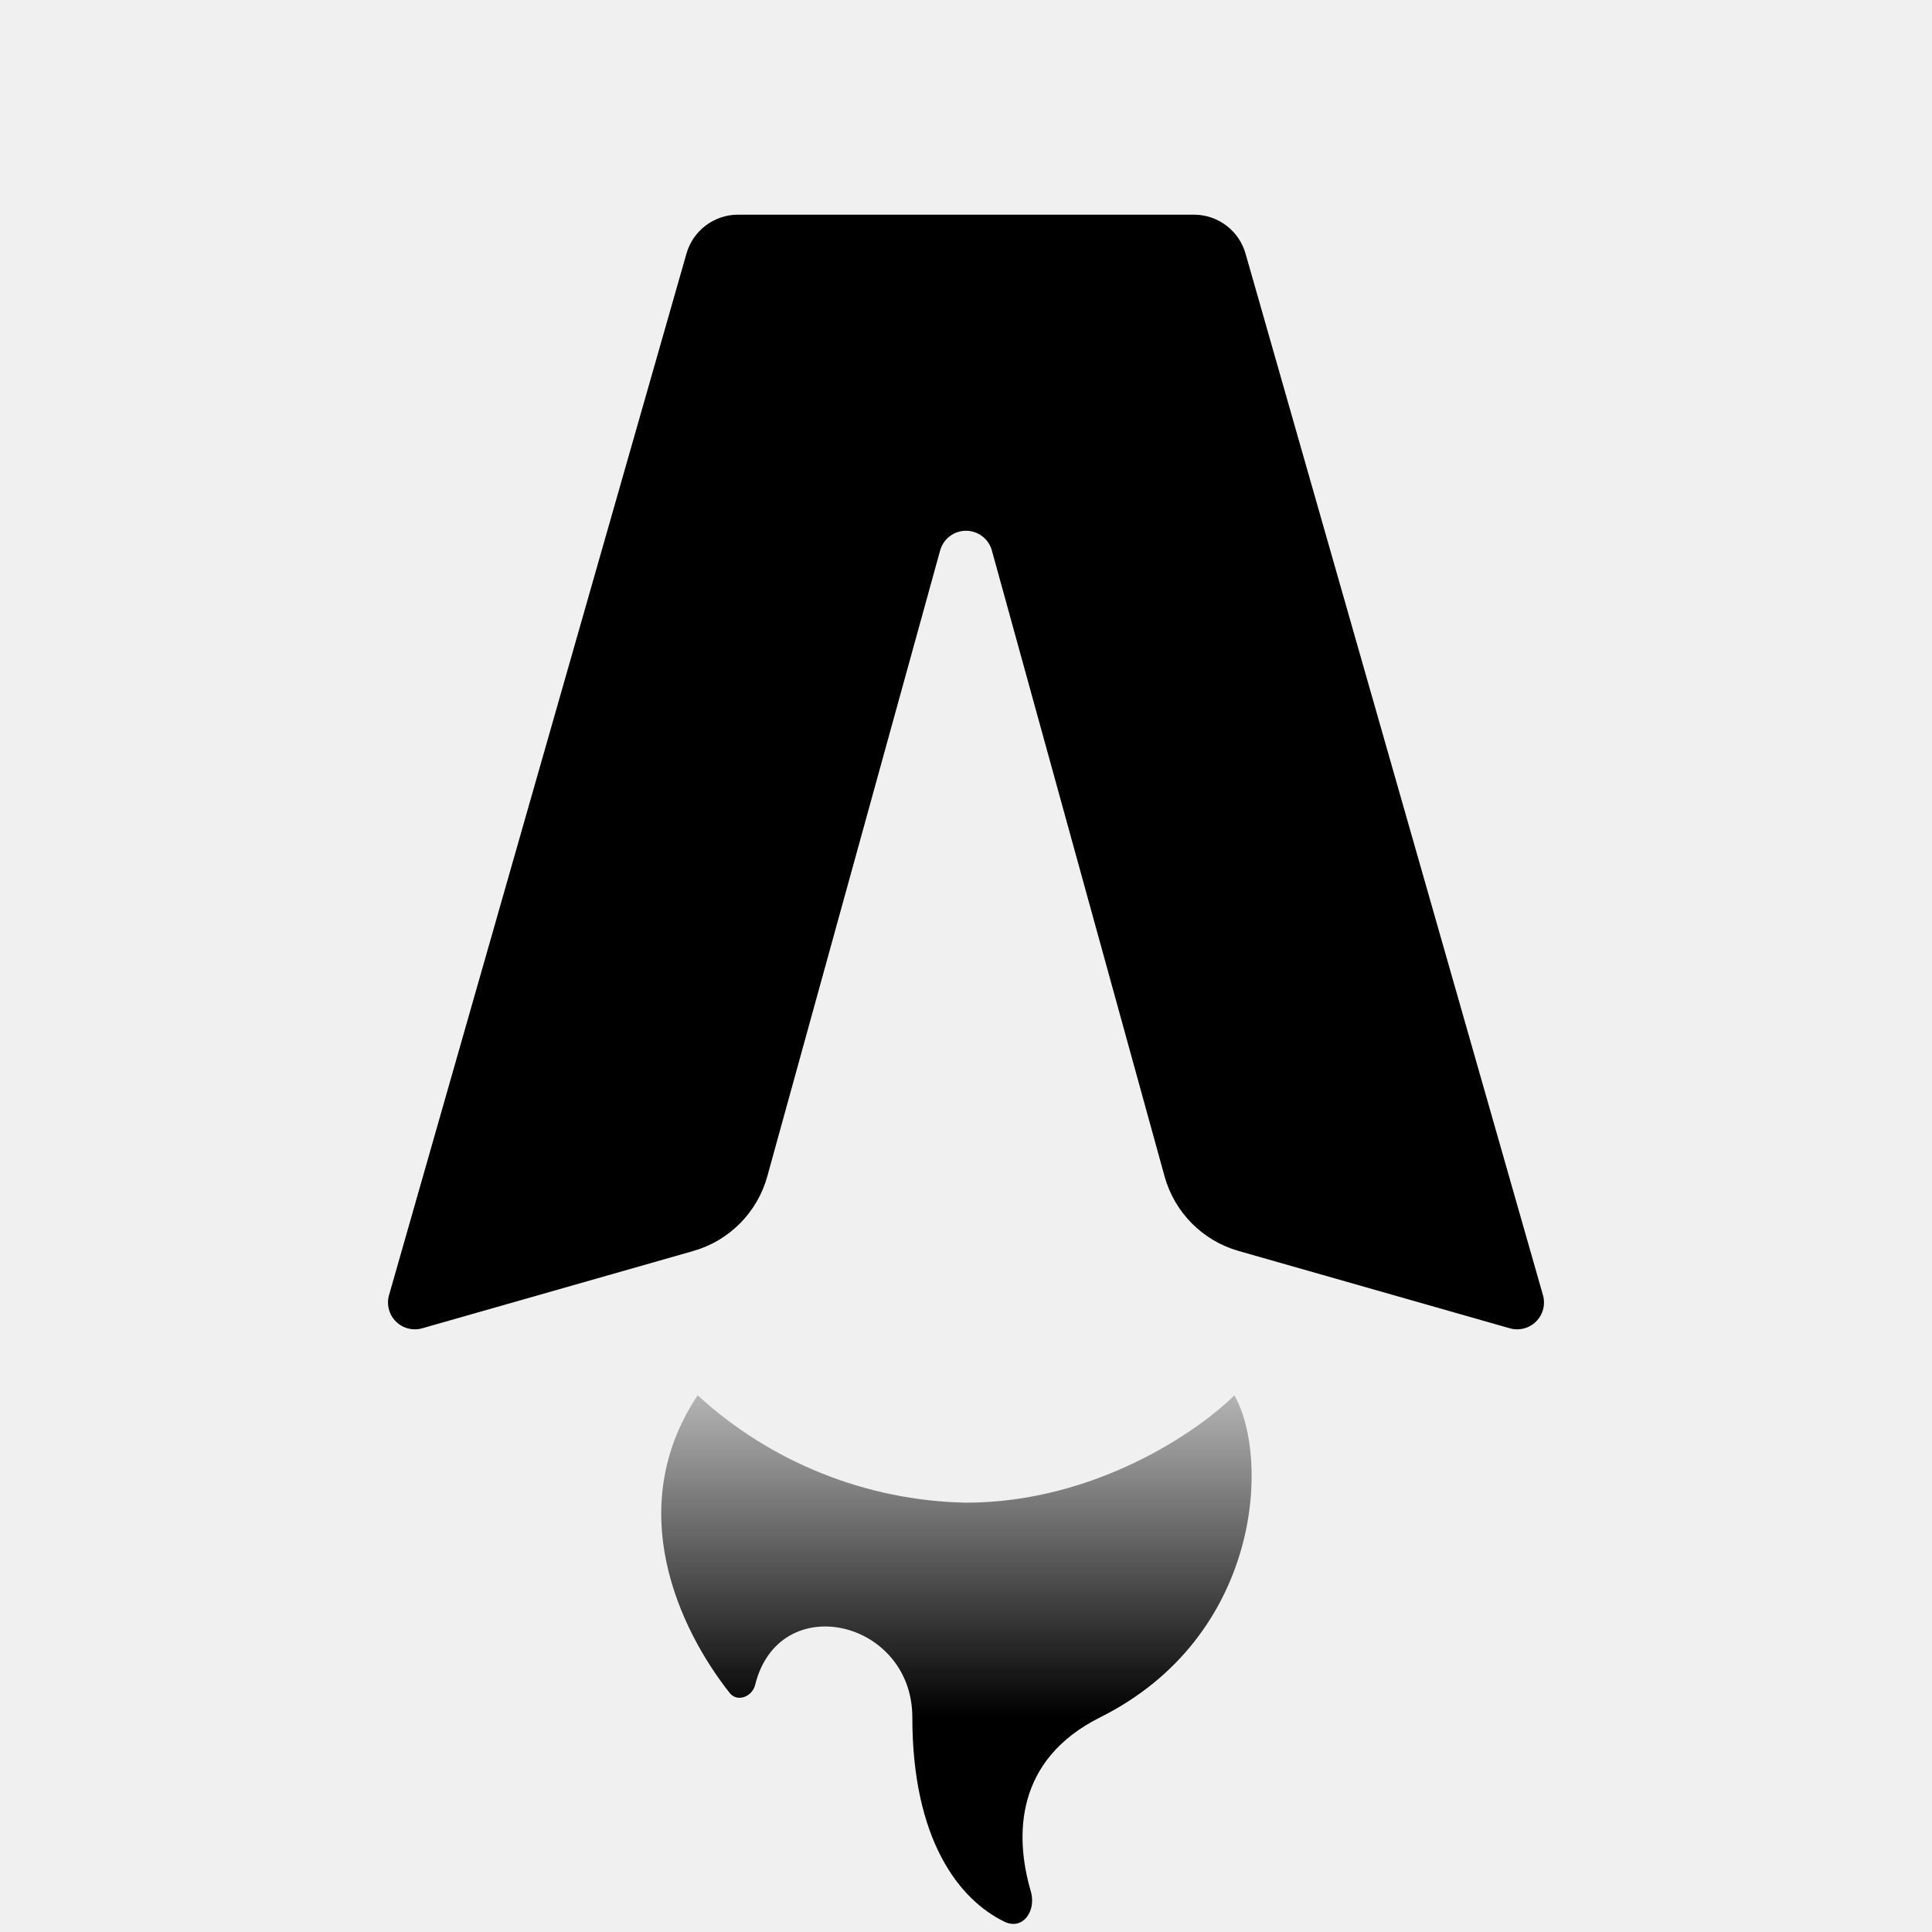
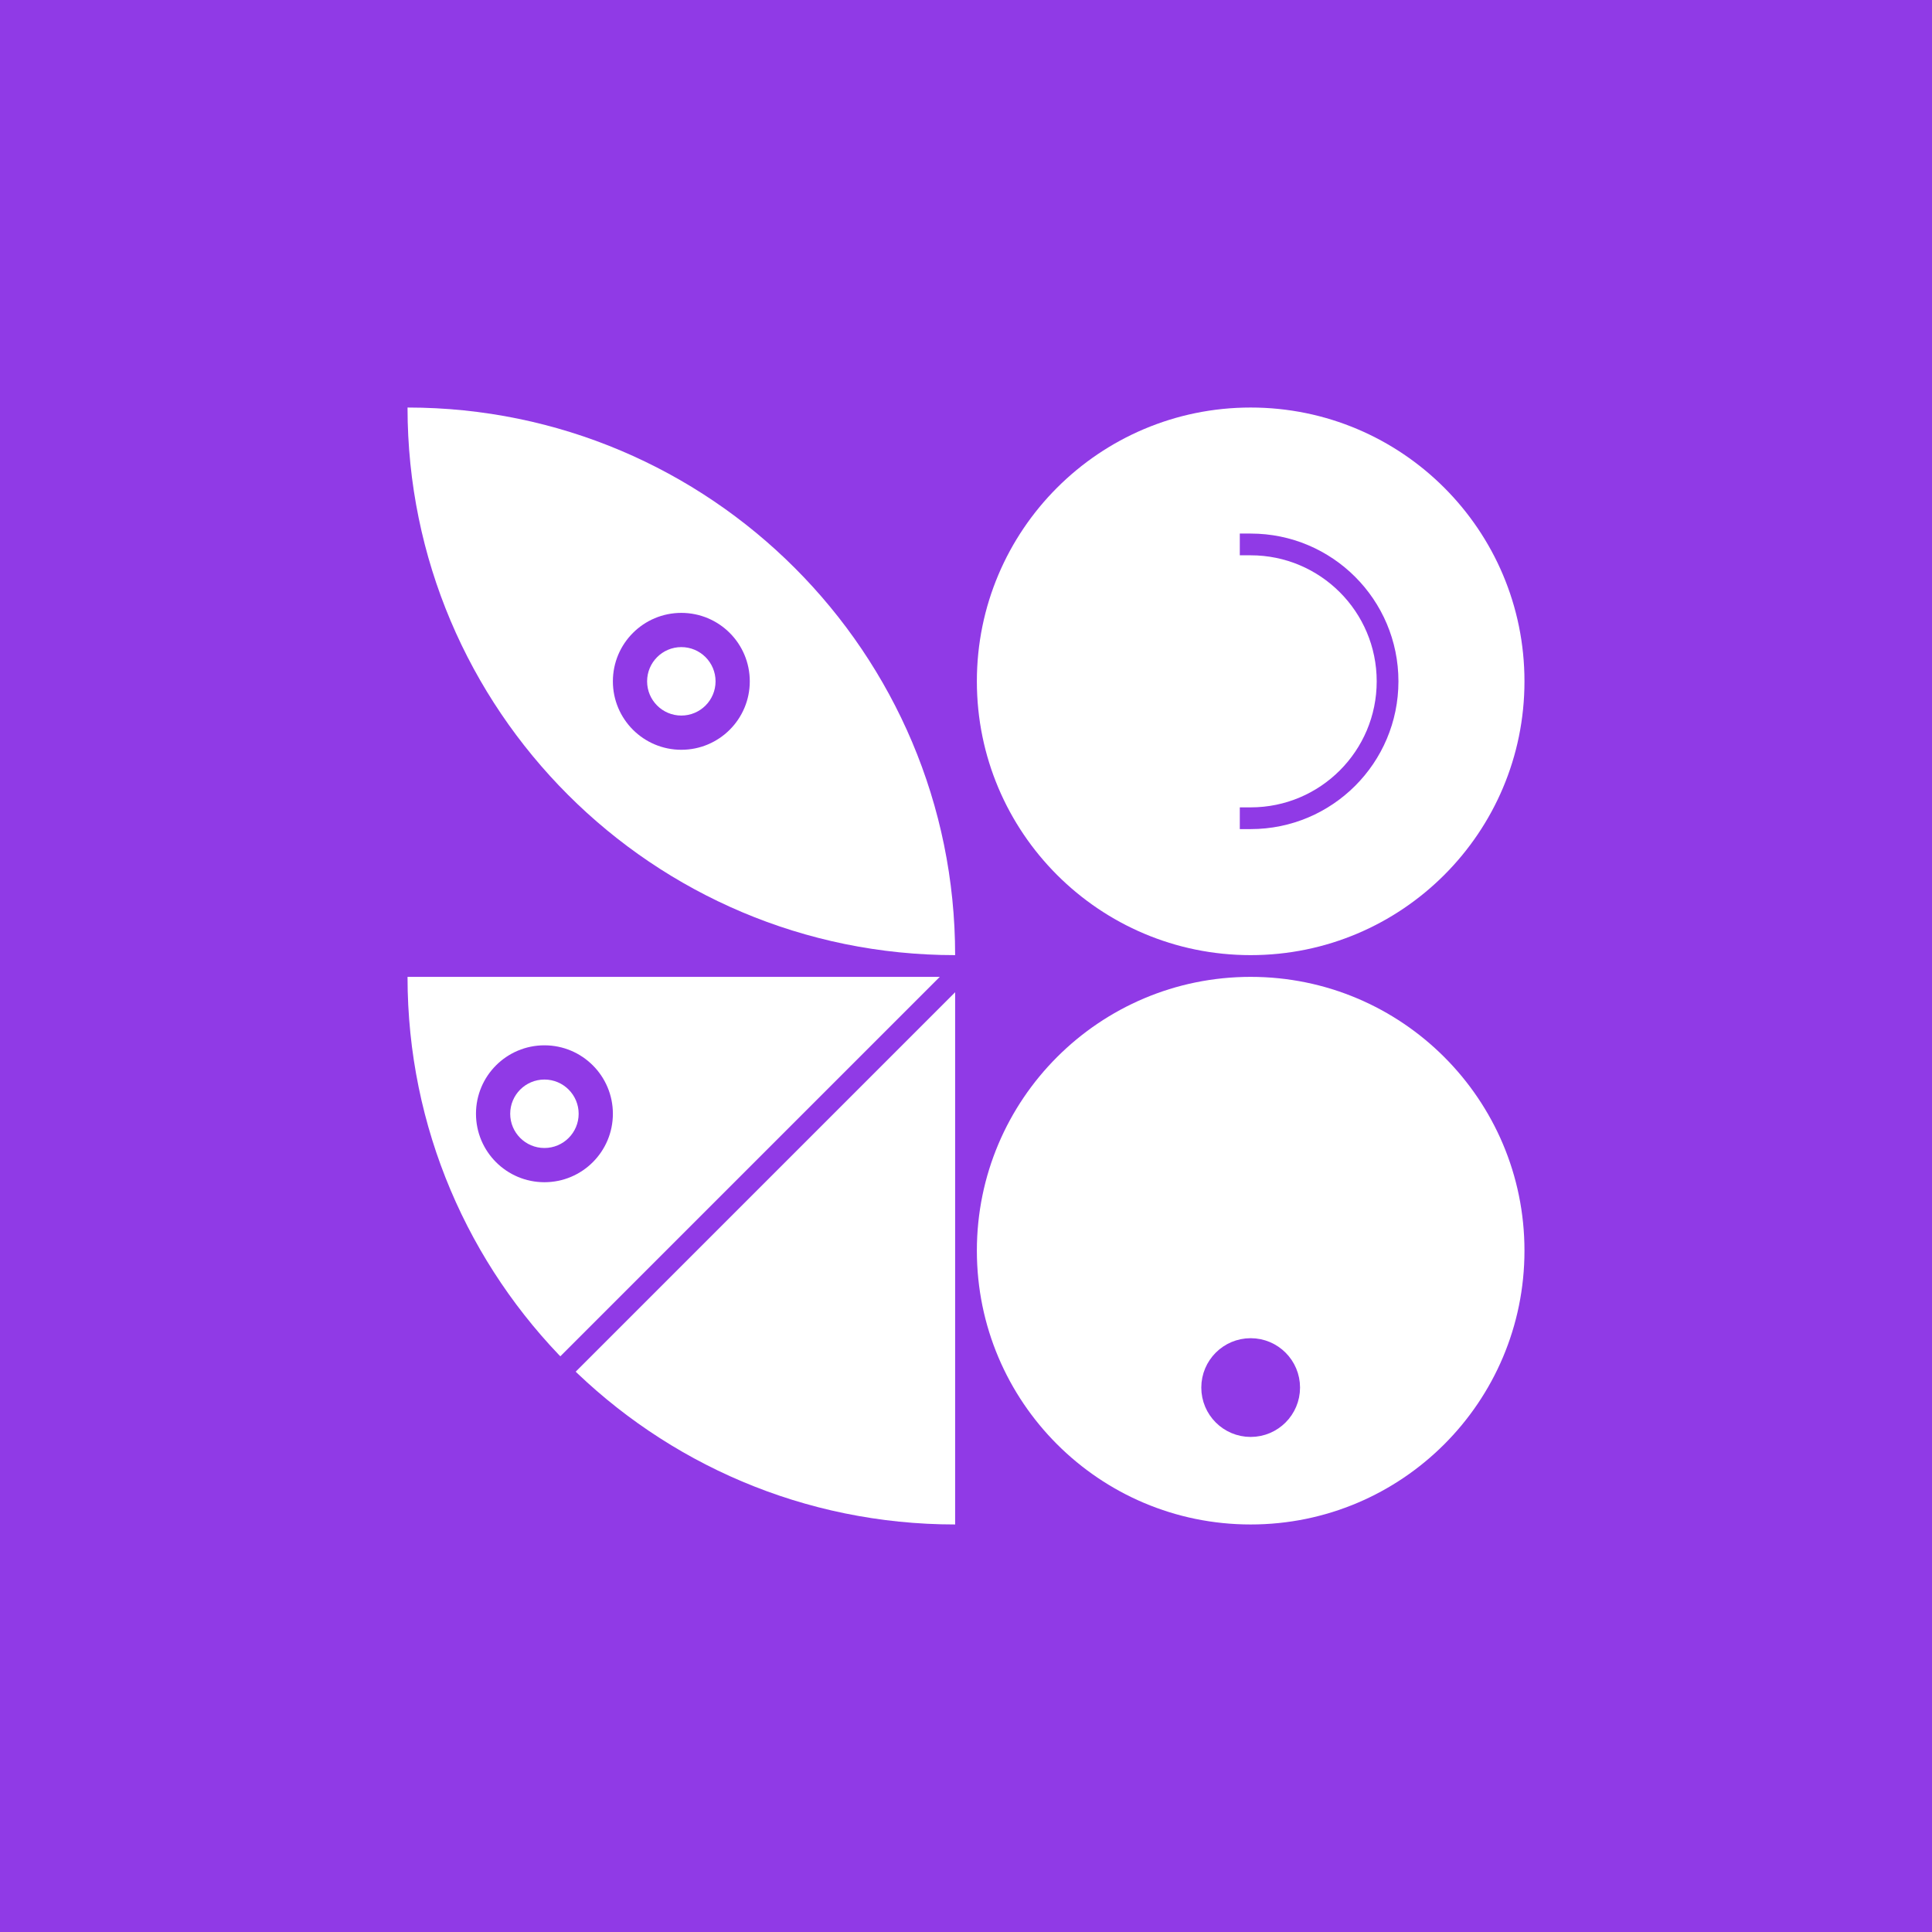
- <svg xmlns="http://www.w3.org/2000/svg" fill="none" viewBox="0 0 36 36">
-   <path fill="#000" d="M22.25 4h-8.5a1 1 0 0 0-.96.73l-5.54 19.4a.5.5 0 0 0 .62.62l5.05-1.44a2 2 0 0 0 1.38-1.4l3.22-11.66a.5.5 0 0 1 .96 0l3.22 11.67a2 2 0 0 0 1.38 1.39l5.05 1.44a.5.5 0 0 0 .62-.62l-5.54-19.4a1 1 0 0 0-.96-.73Z" />
-   <path fill="url(#gradient)" d="M18 28a7.63 7.63 0 0 1-5-2c-1.4 2.1-.35 4.35.6 5.55.14.17.41.07.47-.15.44-1.8 2.93-1.22 2.93.6 0 2.28.87 3.4 1.72 3.81.34.16.59-.2.49-.56-.31-1.05-.29-2.46 1.29-3.25 3-1.5 3.17-4.83 2.5-6-.67.67-2.6 2-5 2Z" />
-   <defs>
-     <linearGradient id="gradient" x1="16" x2="16" y1="32" y2="24" gradientUnits="userSpaceOnUse">
-       <stop stop-color="#000" />
-       <stop offset="1" stop-color="#000" stop-opacity="0" />
-     </linearGradient>
-   </defs>
-   <style>
-     @media (prefers-color-scheme:dark){:root{filter:invert(100%)}}
-   </style>
+ <svg xmlns="http://www.w3.org/2000/svg" viewBox="0 0 96 96" version="1.1" class="">
+   <rect fill="#903AE6" width="96px" height="96px" x="0" y="0" />
+   <g transform="matrix(0.2125781,0,0,0.2125781,20.25,20.25)">
+     <path d="M0.054 0C70.722 0.029 128 57.326 128 128C57.318 128 0.016 70.709 7.62806e-06 0.031C7.62851e-06 0.02 -4.44317e-10 0.01 0 0H0.054Z" fill="#ffffff" />
+     <path fill-rule="evenodd" clip-rule="evenodd" d="M80 64C80 72.837 72.837 80 64 80C55.163 80 48 72.837 48 64C48 55.163 55.163 48 64 48C72.837 48 80 55.163 80 64ZM64 72C68.418 72 72 68.418 72 64C72 59.582 68.418 56 64 56C59.582 56 56 59.582 56 64C56 68.418 59.582 72 64 72Z" fill="#903AE6" />
+   </g>
+   <g transform="matrix(0.2125781,0,0,0.2125781,48.54,20.25)">
+     <circle cx="64" cy="64" r="64" fill="#ffffff" />
+     <path d="M64 96C81.673 96 96 81.673 96 64C96 46.327 81.673 32 64 32" stroke="#903AE6" fill="none" stroke-width="5.08px" stroke-linecap="square" />
+   </g>
+   <g transform="matrix(0.2125781,0,0,0.2125781,20.25,48.54)">
+     <g fill="none">
+       <path d="M0 0C0 70.692 57.307 128 128 128V0H0Z" fill="#ffffff" />
+       <circle cx="16" cy="16" r="8" fill="#ffffff" stroke="#ffffff" stroke-width="5.08px" stroke-linecap="square" />
+       <line x1="0.5" y1="-0.5" x2="181.5" y2="-0.5" transform="matrix(-0.707107 0.707107 0.707107 0.707107 128.71 0)" stroke="#903AE6" stroke-linecap="square" fill="none" stroke-width="5.08px" />
+       <path fill-rule="evenodd" clip-rule="evenodd" d="M48 32C48 40.837 40.837 48 32 48C23.163 48 16 40.837 16 32C16 23.163 23.163 16 32 16C40.837 16 48 23.163 48 32ZM32 40C36.418 40 40 36.418 40 32C40 27.582 36.418 24 32 24C27.582 24 24 27.582 24 32C24 36.418 27.582 40 32 40Z" fill="#903AE6" />
+     </g>
+   </g>
+   <g transform="matrix(0.2125781,0,0,0.2125781,48.54,48.54)">
+     <circle cx="64" cy="64" r="64" fill="#ffffff" />
+     <circle cx="64" cy="96" r="11.5" fill="#ffffff" stroke="#ffffff" stroke-width="5.08px" stroke-linecap="square" />
+     <circle cx="64" cy="96" r="9" fill="#903AE6" stroke="#903AE6" stroke-width="5.08px" stroke-linecap="square" />
+   </g>
</svg>
